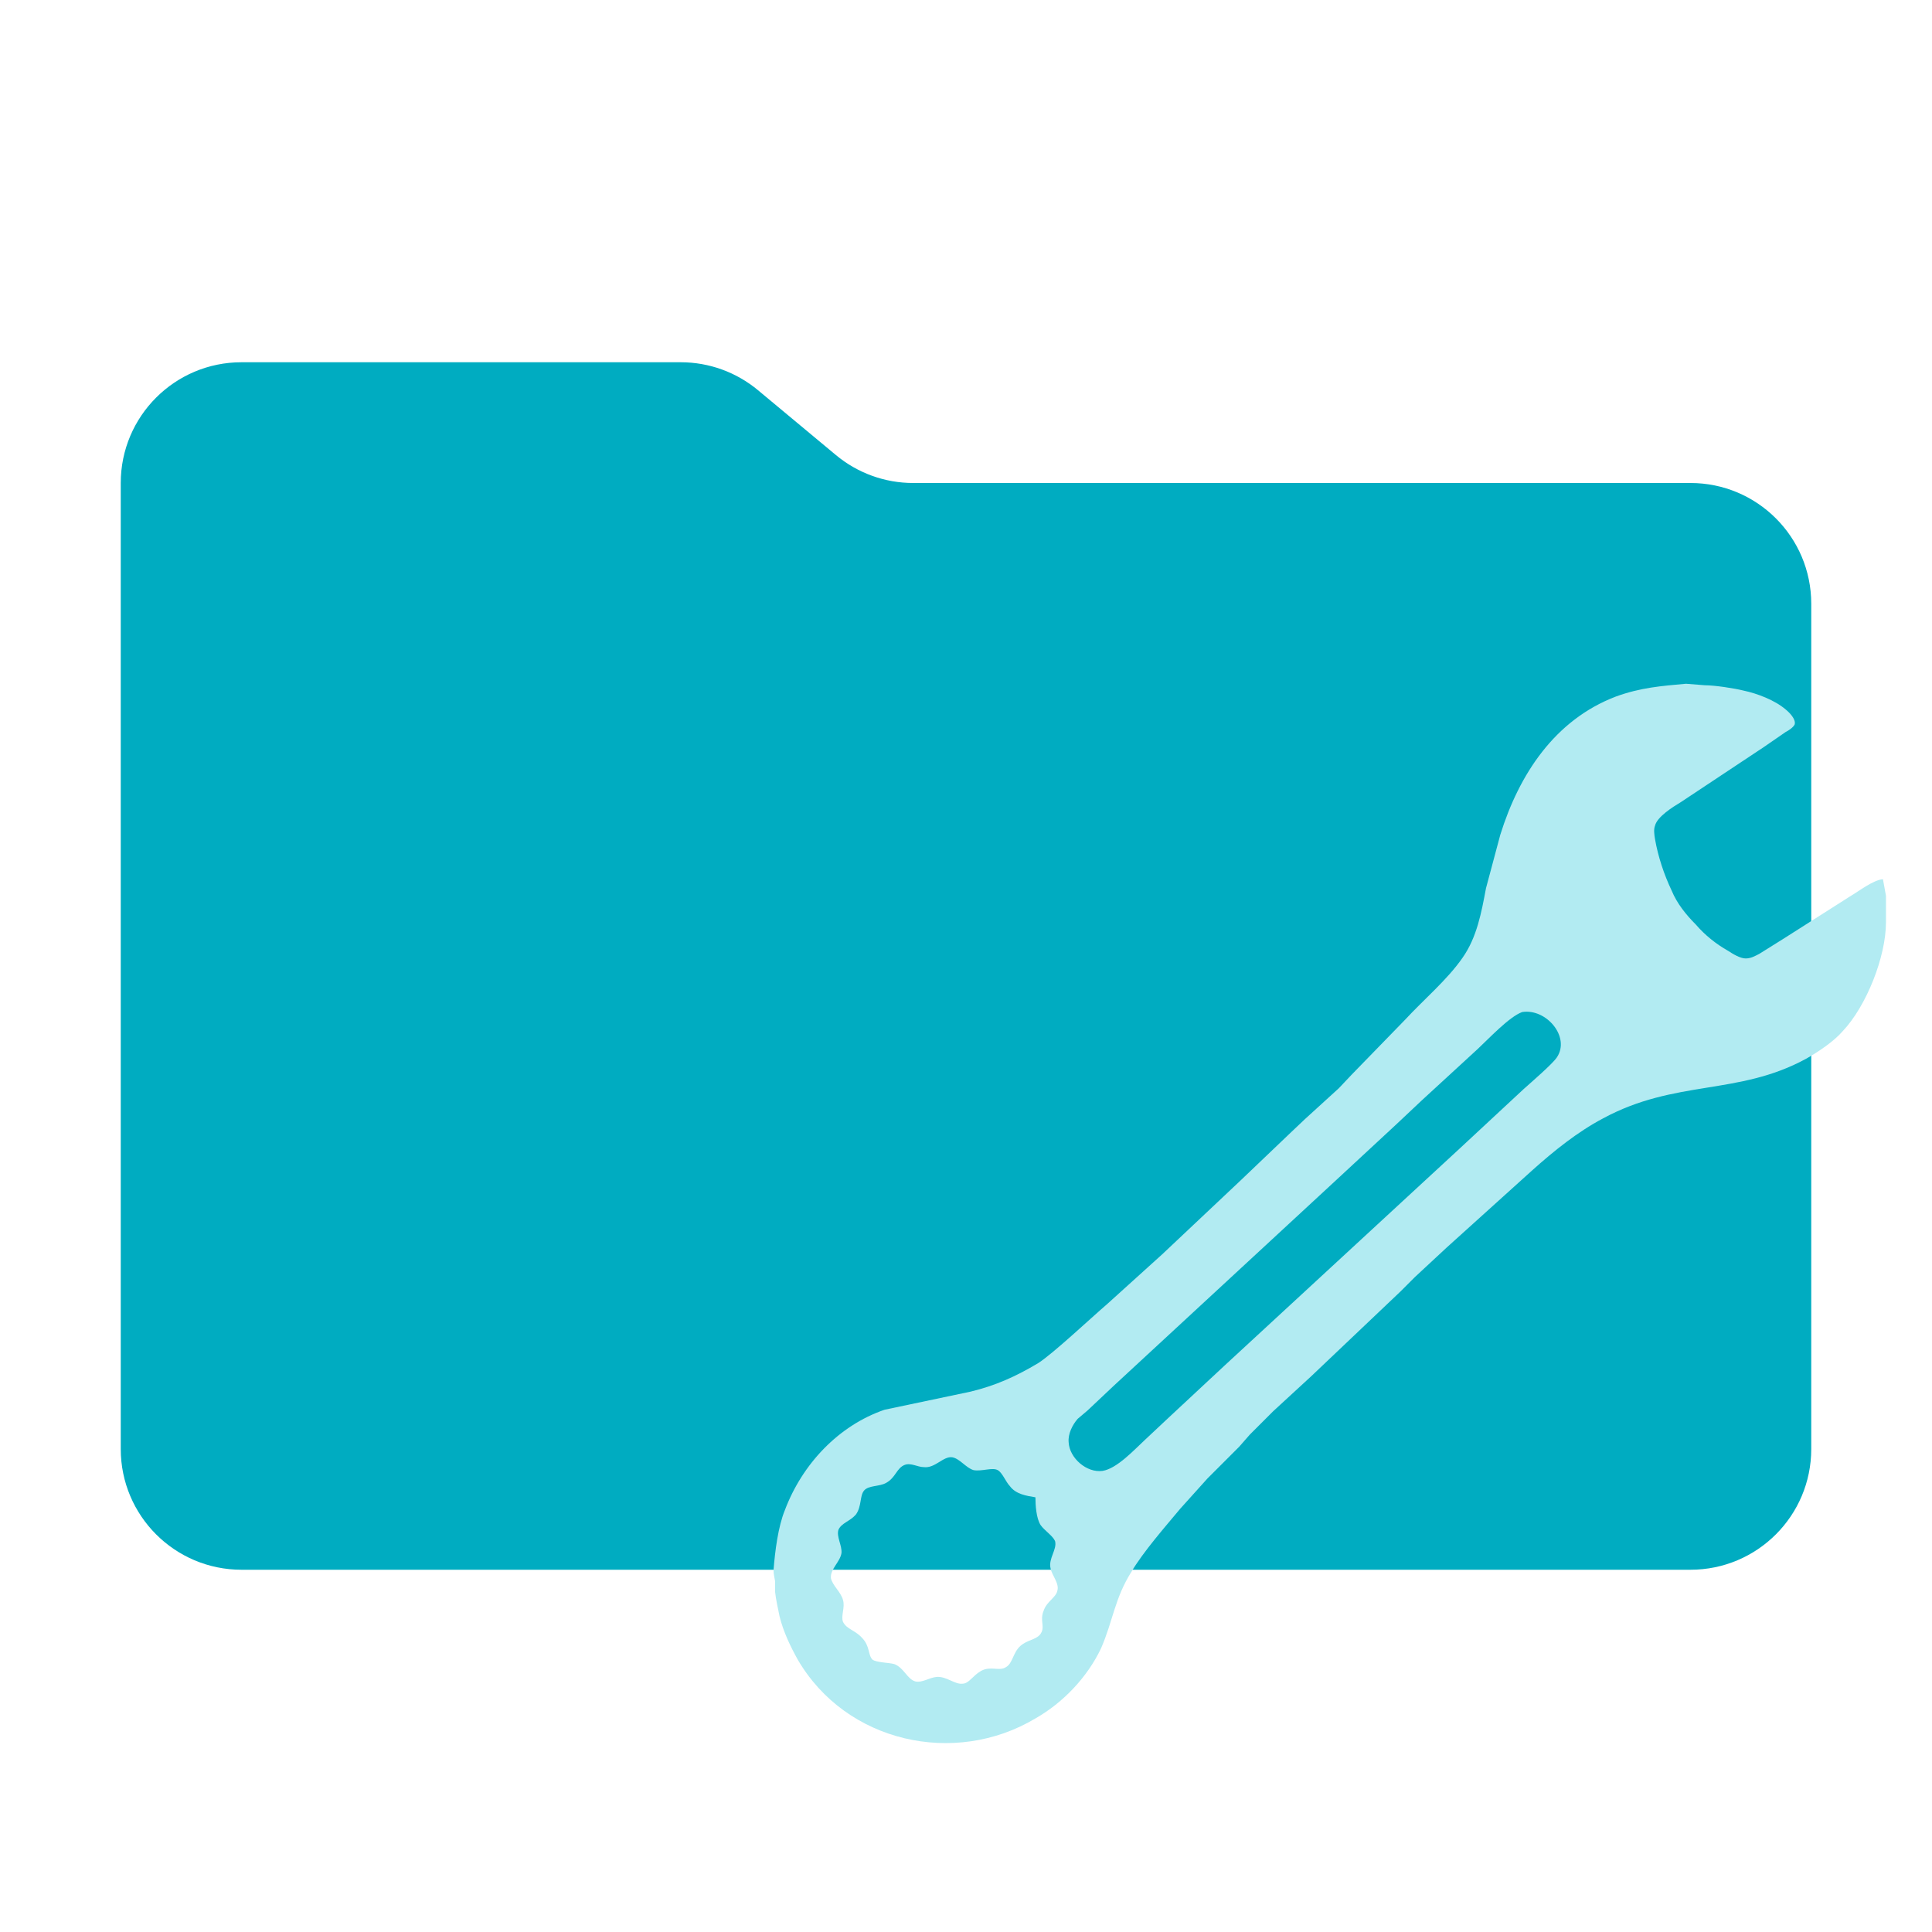
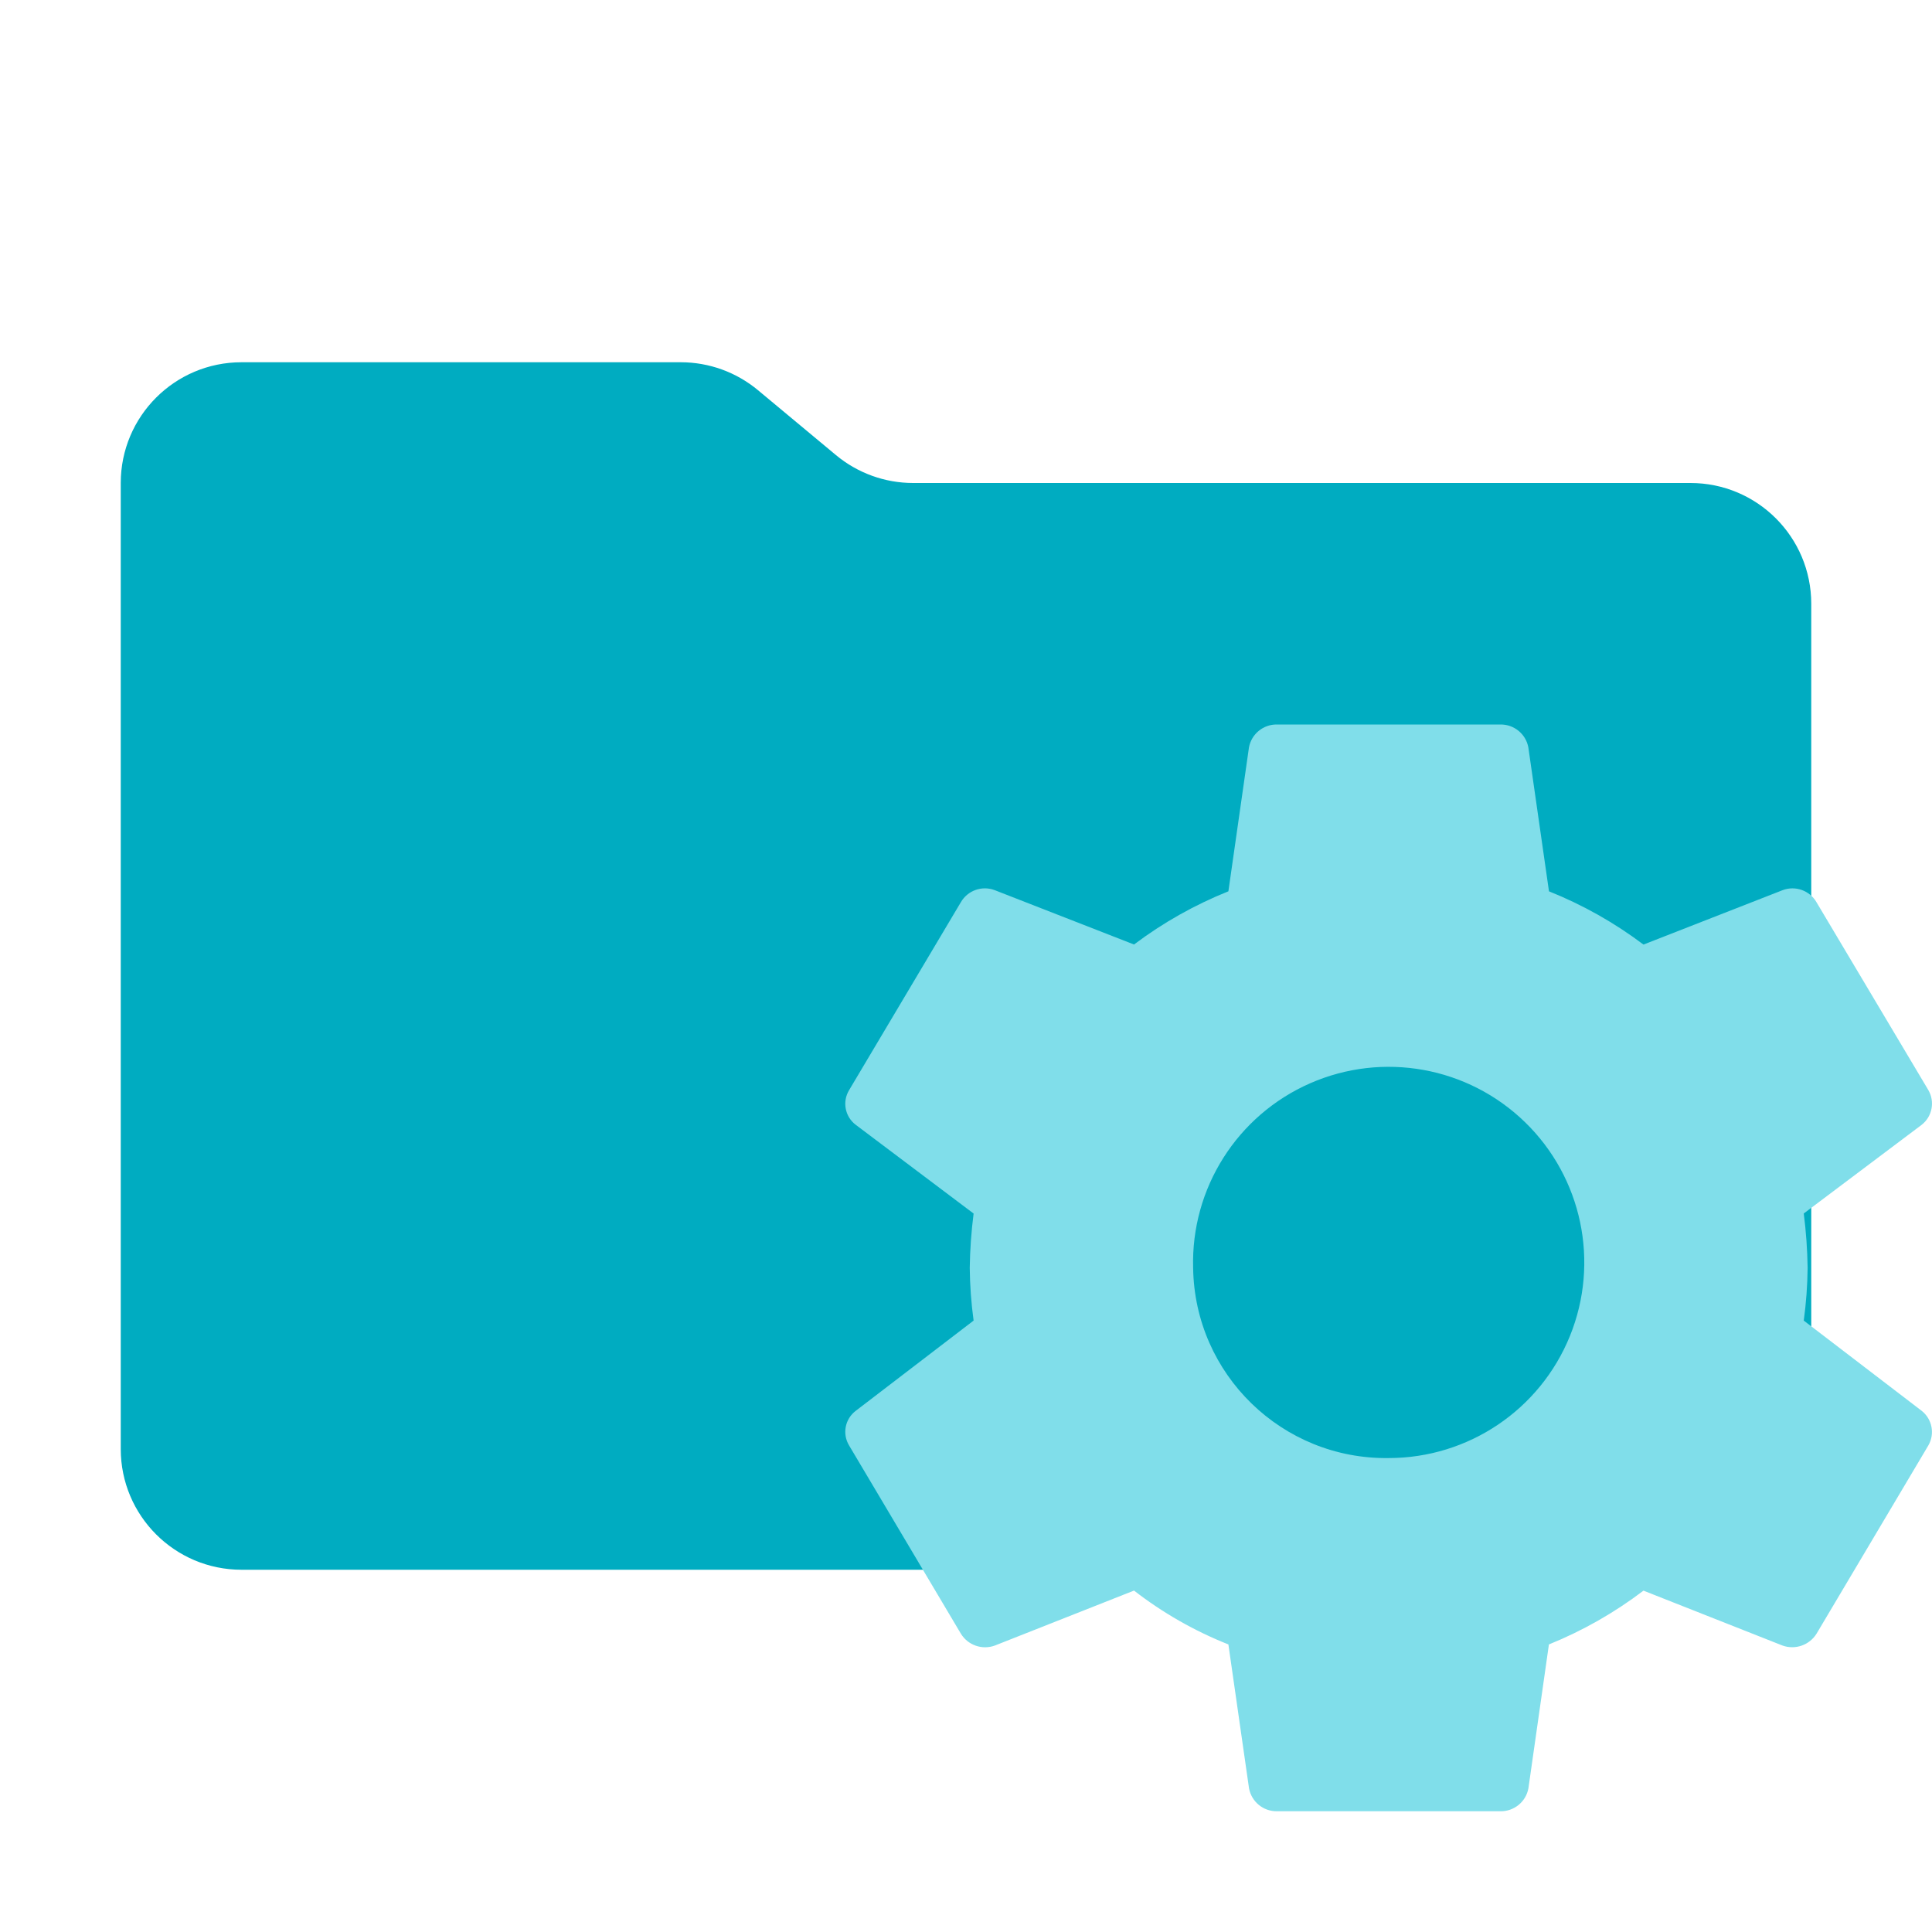
<svg xmlns="http://www.w3.org/2000/svg" viewBox="0 0 32 32">
  <path fill="#00acc1" d="m13.844 7.536-1.288-1.072A2 2 0 0 0 11.276 6H4a2 2 0 0 0-2 2v16a2 2 0 0 0 2 2h24a2 2 0 0 0 2-2V10a2 2 0 0 0-2-2H15.124a2 2 0 0 1-1.28-.464" />
-   <path id="path" fill="#b2ebf2" stroke="none" transform="translate(12,10) scale(1.25)" d="M 15.35,3.65   C 15.35,3.65 15.39,3.87 15.39,3.87    15.39,3.87 15.39,4.22 15.39,4.22    15.39,4.68 15.13,5.33 14.82,5.66    14.70,5.80 14.49,5.94 14.33,6.03    13.43,6.52 12.60,6.30 11.64,6.82    11.30,7.00 10.99,7.25 10.70,7.51    10.70,7.51 9.57,8.53 9.57,8.53    9.57,8.53 9.15,8.92 9.15,8.92    9.15,8.92 8.96,9.11 8.96,9.11    8.96,9.11 7.77,10.24 7.77,10.24    7.77,10.24 7.27,10.70 7.27,10.70    7.27,10.70 6.96,11.01 6.96,11.01    6.96,11.01 6.82,11.17 6.82,11.17    6.82,11.17 6.40,11.59 6.40,11.59    6.40,11.59 6.04,11.99 6.04,11.99    5.84,12.23 5.55,12.56 5.39,12.83    5.17,13.18 5.15,13.47 4.99,13.84    4.81,14.22 4.49,14.56 4.12,14.77    3.05,15.41 1.61,15.09 0.97,13.99    0.87,13.81 0.78,13.62 0.73,13.42    0.71,13.32 0.68,13.19 0.67,13.09    0.67,13.09 0.67,12.95 0.67,12.95    0.66,12.89 0.65,12.86 0.65,12.80    0.67,12.55 0.71,12.23 0.80,12.01    1.03,11.40 1.51,10.89 2.12,10.68    2.12,10.68 3.26,10.44 3.26,10.44    3.59,10.36 3.86,10.24 4.16,10.06    4.36,9.93 4.86,9.46 5.07,9.28    5.07,9.28 5.80,8.62 5.80,8.62    5.80,8.62 6.84,7.64 6.84,7.64    6.84,7.64 7.50,7.01 7.50,7.01    7.50,7.01 7.69,6.83 7.69,6.83    7.69,6.83 8.14,6.42 8.14,6.42    8.14,6.42 8.31,6.24 8.31,6.24    8.31,6.24 9.02,5.51 9.02,5.51    9.26,5.25 9.58,4.98 9.78,4.69    9.97,4.42 10.03,4.09 10.09,3.77    10.09,3.77 10.28,3.06 10.28,3.06    10.53,2.26 11.00,1.54 11.81,1.23    12.14,1.11 12.41,1.09 12.74,1.06    12.74,1.06 12.99,1.08 12.99,1.08    13.12,1.08 13.38,1.12 13.50,1.15    13.69,1.19 13.92,1.28 14.06,1.40    14.11,1.44 14.20,1.53 14.18,1.60    14.16,1.64 14.10,1.68 14.06,1.70    14.06,1.70 13.77,1.90 13.77,1.90    13.77,1.90 12.67,2.63 12.67,2.63    12.57,2.69 12.36,2.82 12.33,2.94    12.31,2.99 12.32,3.06 12.33,3.12    12.37,3.35 12.45,3.59 12.55,3.80    12.62,3.97 12.74,4.12 12.87,4.25    12.99,4.39 13.14,4.51 13.30,4.60    13.36,4.64 13.46,4.70 13.53,4.70    13.60,4.70 13.65,4.67 13.71,4.64    13.71,4.64 14.03,4.44 14.03,4.44    14.03,4.44 14.91,3.88 14.91,3.88    15.03,3.81 15.22,3.66 15.35,3.65 Z   M 10.57,5.41   C 10.40,5.47 10.12,5.77 9.98,5.90    9.98,5.90 9.24,6.58 9.24,6.58    9.24,6.58 8.90,6.90 8.90,6.90    8.90,6.90 8.08,7.66 8.08,7.66    8.08,7.66 6.22,9.38 6.22,9.38    6.22,9.38 5.16,10.36 5.16,10.36    5.16,10.36 4.81,10.69 4.81,10.69    4.81,10.69 4.68,10.80 4.68,10.80    4.61,10.88 4.55,11.00 4.56,11.11    4.57,11.32 4.80,11.52 5.01,11.49    5.20,11.46 5.43,11.21 5.57,11.08    5.57,11.08 5.89,10.78 5.89,10.78    5.89,10.78 6.62,10.10 6.62,10.10    6.62,10.10 9.74,7.22 9.74,7.22    9.74,7.22 10.59,6.43 10.59,6.43    10.69,6.34 10.97,6.10 11.03,6.01    11.21,5.74 10.89,5.36 10.57,5.41 Z   M 4.12,11.84   C 4.00,11.82 3.86,11.80 3.78,11.69    3.73,11.64 3.68,11.51 3.62,11.48    3.55,11.44 3.41,11.50 3.30,11.48    3.20,11.45 3.12,11.33 3.02,11.31    2.90,11.29 2.79,11.46 2.64,11.44    2.56,11.44 2.47,11.38 2.39,11.41    2.28,11.45 2.27,11.58 2.14,11.65    2.05,11.70 1.91,11.68 1.85,11.75    1.79,11.82 1.82,11.96 1.74,12.07    1.66,12.16 1.55,12.18 1.51,12.27    1.48,12.36 1.56,12.48 1.55,12.58    1.53,12.70 1.40,12.79 1.41,12.91    1.43,13.01 1.54,13.09 1.57,13.20    1.60,13.30 1.54,13.41 1.57,13.49    1.62,13.59 1.73,13.60 1.82,13.70    1.93,13.81 1.90,13.93 1.96,13.99    2.01,14.03 2.18,14.03 2.25,14.05    2.38,14.10 2.42,14.25 2.53,14.28    2.62,14.30 2.71,14.23 2.81,14.22    2.94,14.21 3.05,14.32 3.15,14.31    3.24,14.31 3.28,14.21 3.40,14.14    3.53,14.07 3.64,14.15 3.73,14.09    3.82,14.04 3.82,13.90 3.92,13.81    4.01,13.73 4.12,13.73 4.18,13.66    4.26,13.56 4.17,13.48 4.23,13.34    4.27,13.22 4.39,13.17 4.41,13.08    4.44,12.98 4.34,12.88 4.32,12.78    4.29,12.65 4.41,12.53 4.38,12.42    4.35,12.35 4.24,12.28 4.19,12.21    4.13,12.12 4.12,11.94 4.12,11.84 Z" />
+   <path fill="#80deea" d="M23.001 24.15A3.195 3.195 0 0 1 19.762 21a3.24 3.24 0 1 1 3.239 3.15m6.875-2.277a7 7 0 0 0 .064-.874 8 8 0 0 0-.064-.9l1.951-1.467a.446.446 0 0 0 .113-.576l-1.853-3.112a.46.46 0 0 0-.564-.199l-2.302.9a6.8 6.8 0 0 0-1.565-.882l-.342-2.385A.464.464 0 0 0 24.85 12h-3.7a.464.464 0 0 0-.463.378l-.341 2.385a6.8 6.8 0 0 0-1.563.881l-2.304-.899a.46.46 0 0 0-.564.198l-1.851 3.113a.436.436 0 0 0 .112.576l1.95 1.468a8 8 0 0 0-.064.9 7 7 0 0 0 .064.873l-1.95 1.493a.436.436 0 0 0-.112.576l1.85 3.115a.47.47 0 0 0 .565.198l2.304-.91a6.4 6.4 0 0 0 1.563.892l.342 2.385a.464.464 0 0 0 .463.378h3.7a.464.464 0 0 0 .464-.378l.34-2.385a6.8 6.8 0 0 0 1.566-.891l2.302.909a.475.475 0 0 0 .566-.198l1.85-3.115a.446.446 0 0 0-.112-.576Z" />
</svg>
